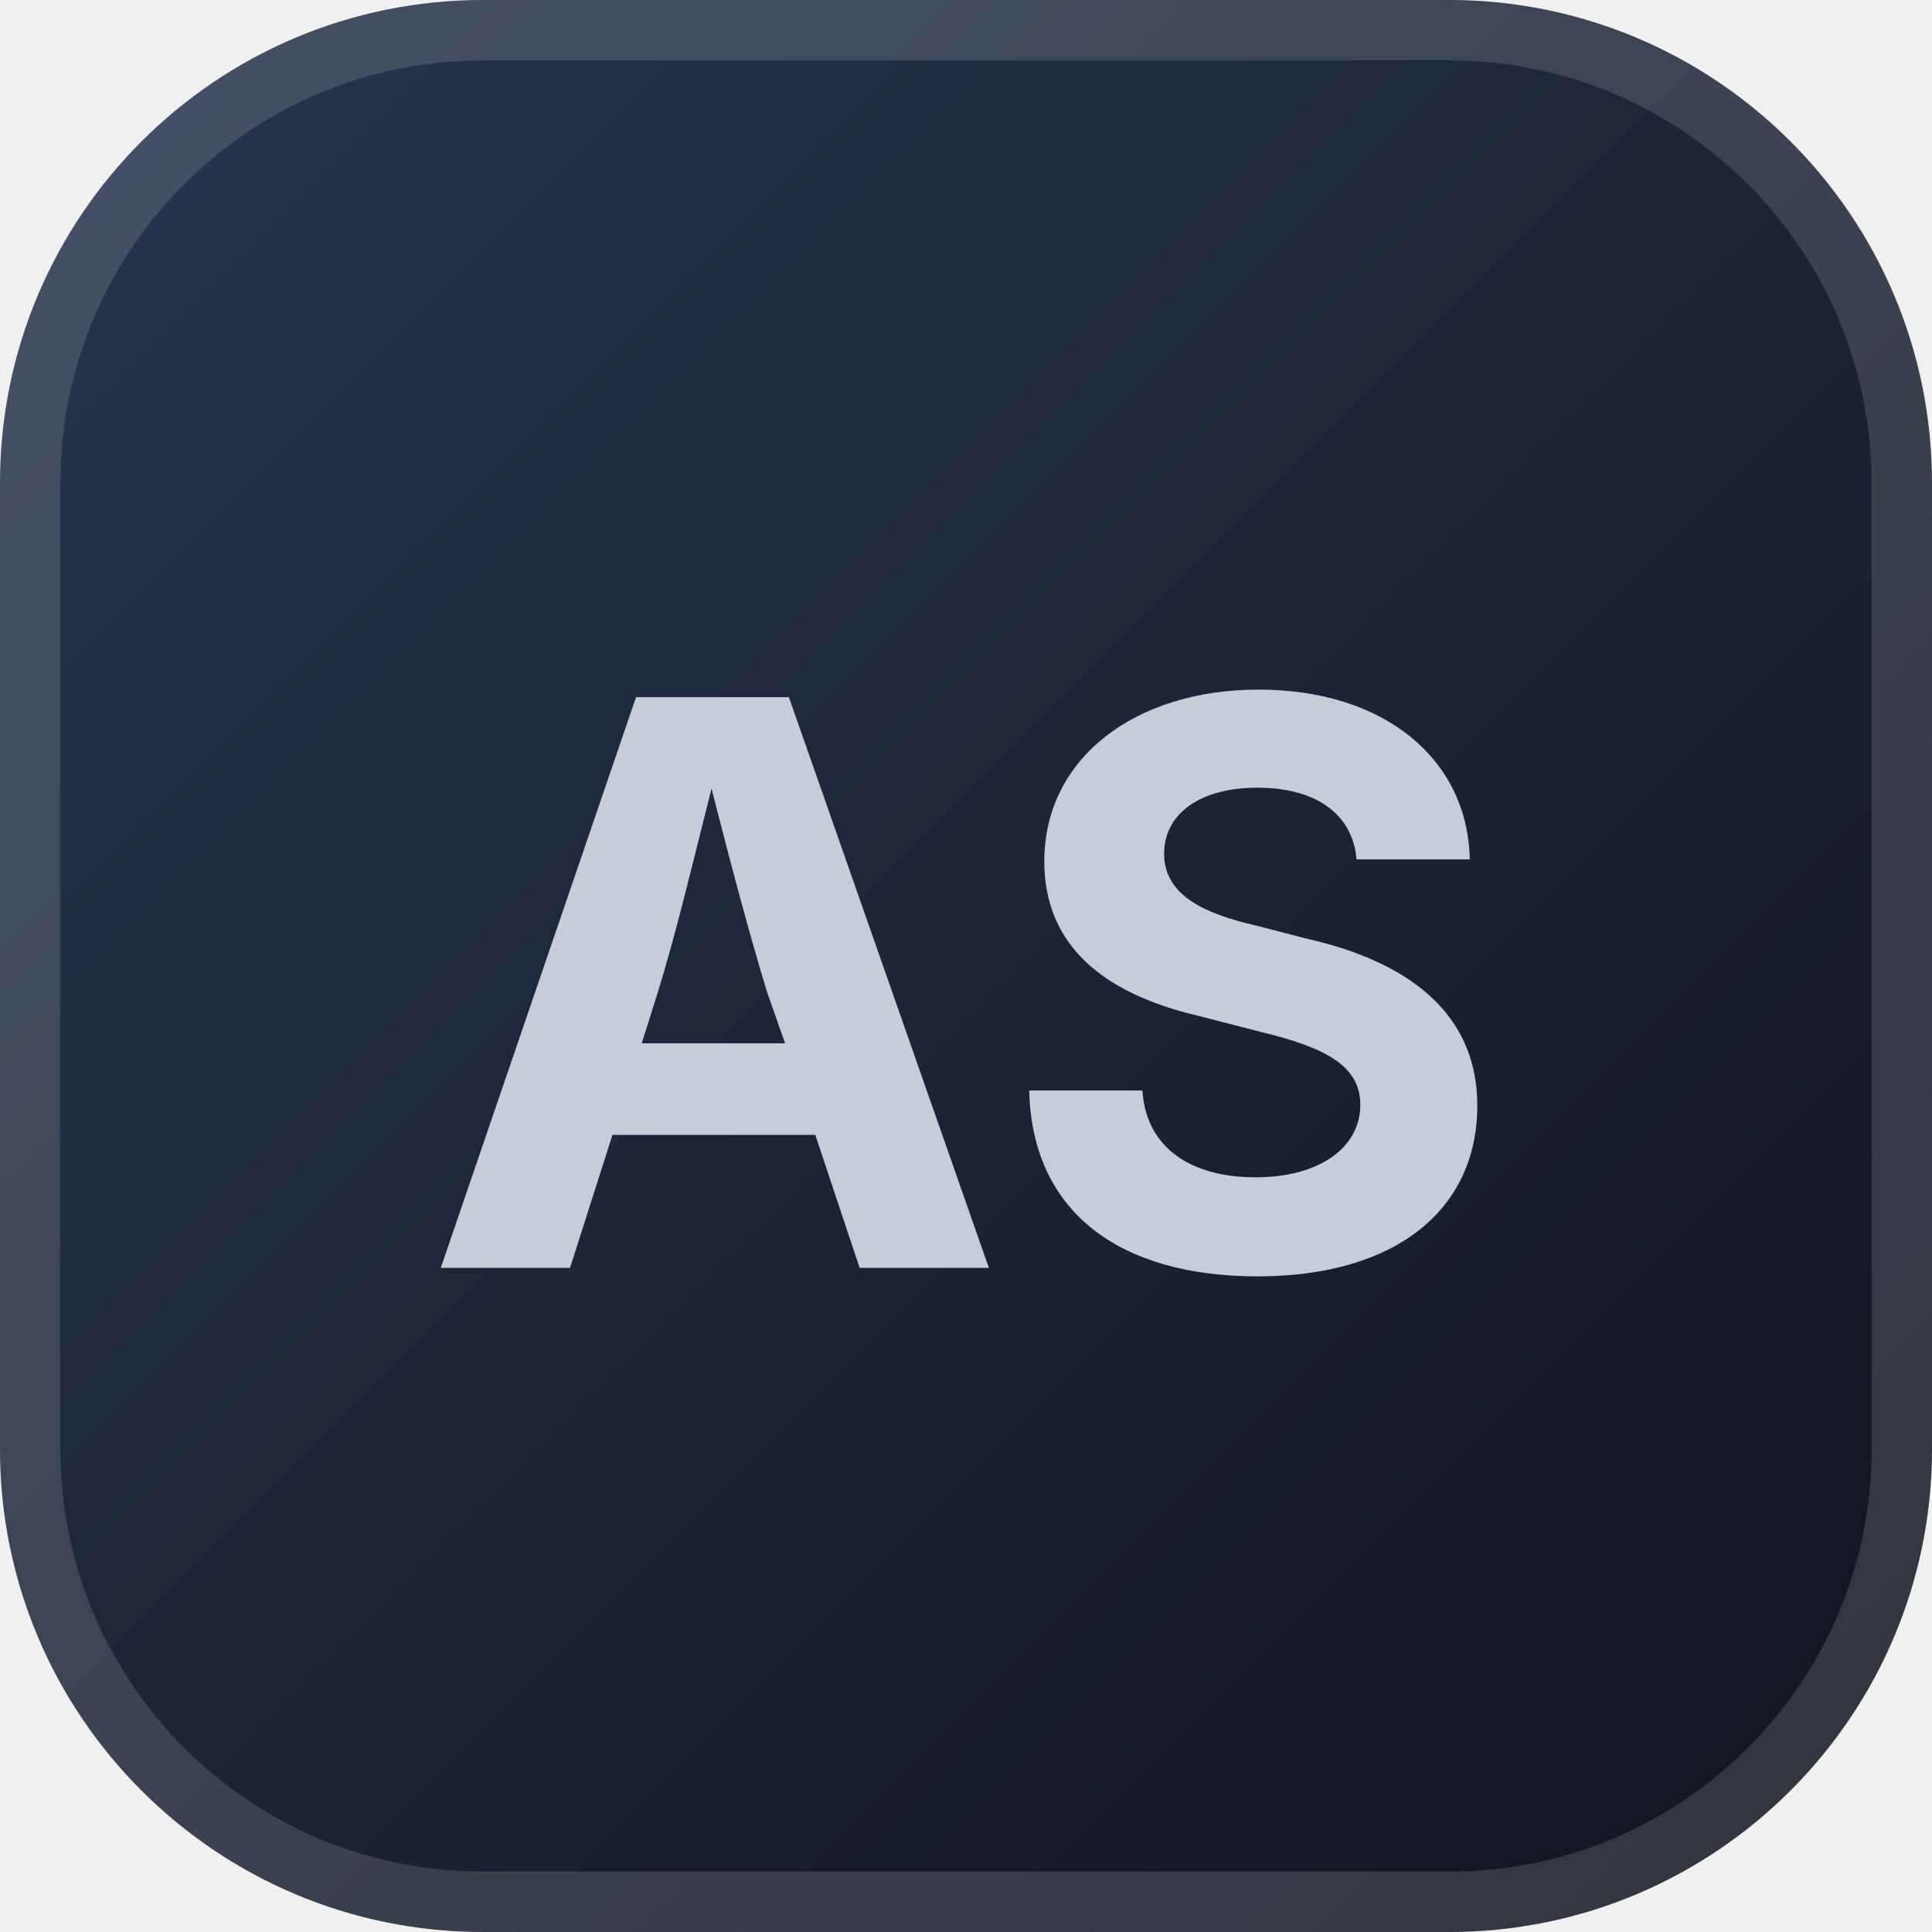
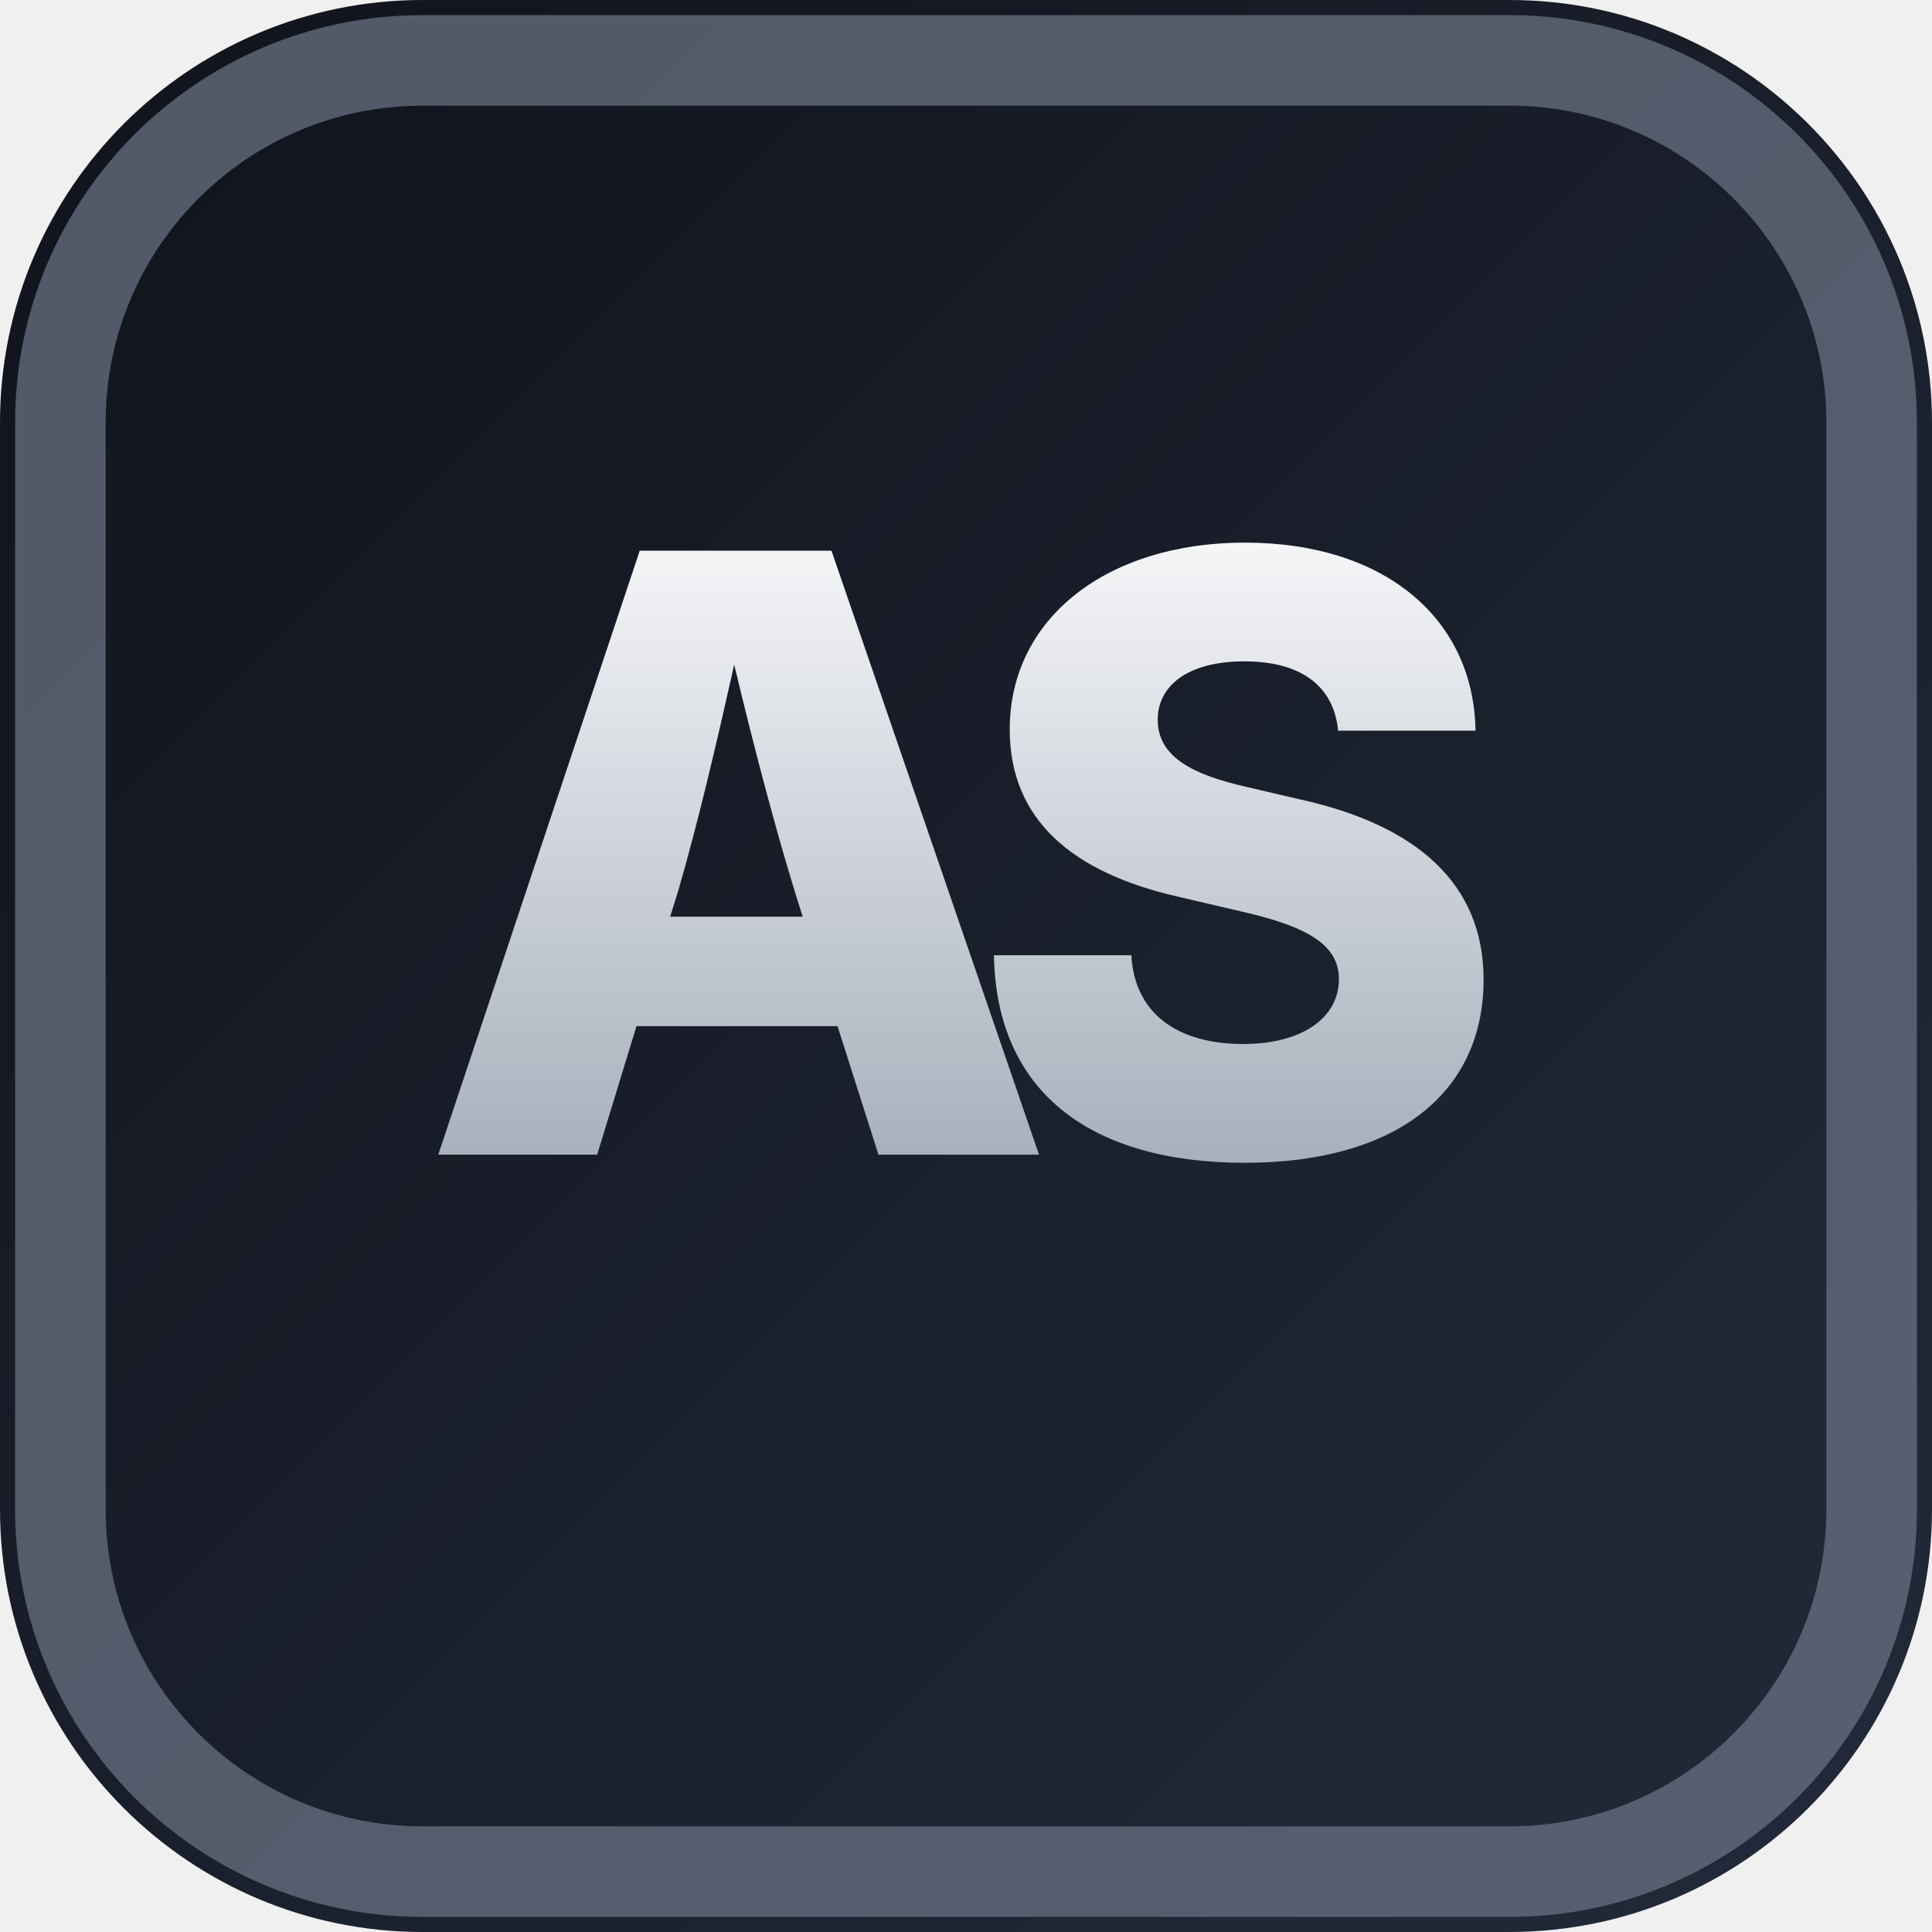
- <svg xmlns="http://www.w3.org/2000/svg" viewBox="0 0 32 32">
+ <svg xmlns="http://www.w3.org/2000/svg" viewBox="0 0 512 512">
  <defs>
-     <linearGradient id="g" x1="0" y1="0" x2="1" y2="1">
-       <stop offset="0" stop-color="#2a3550" />
-       <stop offset="1" stop-color="#11131b" />
+     <linearGradient id="bg" x1="0%" y1="0%" x2="100%" y2="100%">
+       <stop offset="0%" stop-color="#11131B" />
+       <stop offset="100%" stop-color="#222A3B" />
+     </linearGradient>
+     <linearGradient id="text" x1="0%" y1="0%" x2="0%" y2="100%">
+       <stop offset="0%" stop-color="#F4F5F7" />
+       <stop offset="100%" stop-color="#A8B0BC" />
    </linearGradient>
  </defs>
-   <rect width="32" height="32" rx="8" fill="url(#g)" />
-   <rect x="0.5" y="0.5" width="31" height="31" rx="7.5" fill="none" stroke="#ffffff" stroke-opacity="0.14" />
-   <text x="16" y="21" font-family="Inter, sans-serif" font-size="13" font-weight="700" fill="#C7CDD8" text-anchor="middle">AS</text>
+   <rect width="512" height="512" rx="112" fill="url(#bg)" />
+   <rect x="16" y="16" width="480" height="480" rx="96" fill="none" stroke="#6B7385" stroke-width="24" opacity="0.72" />
+   <text x="256" y="306" font-family="Inter, system-ui, sans-serif" font-size="220" font-weight="800" fill="url(#text)" text-anchor="middle" letter-spacing="-20">AS</text>
</svg>
